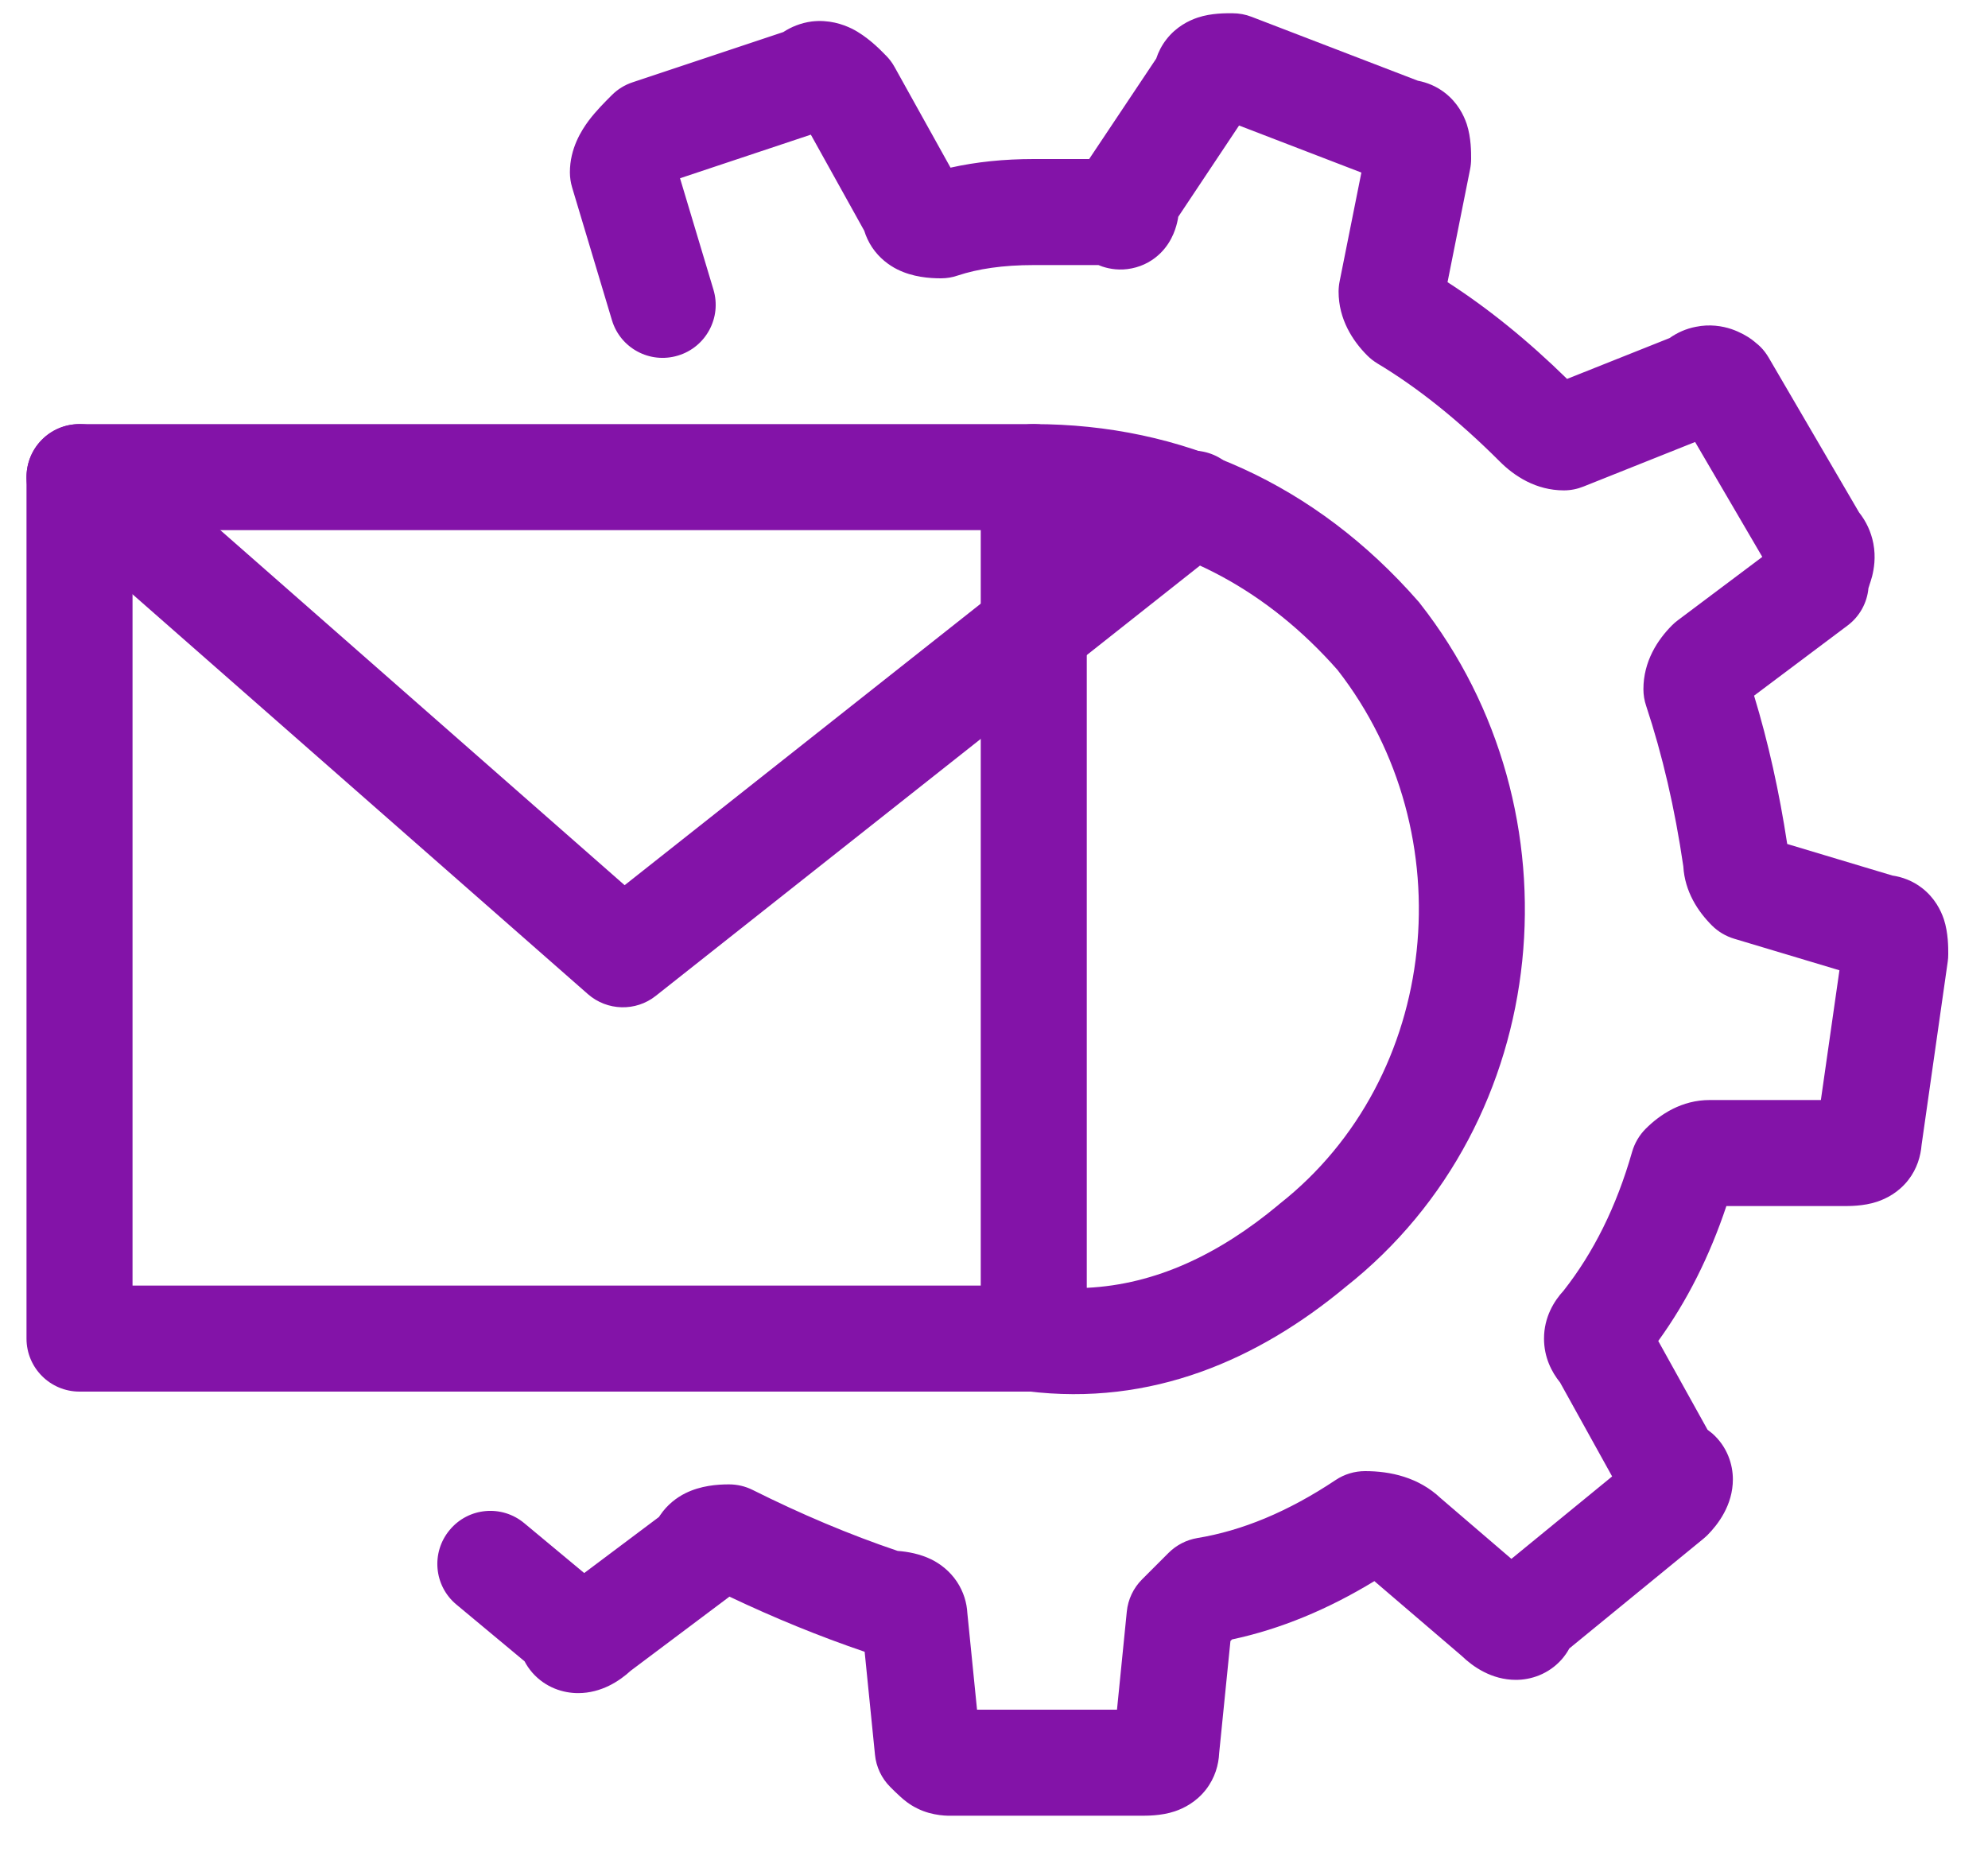
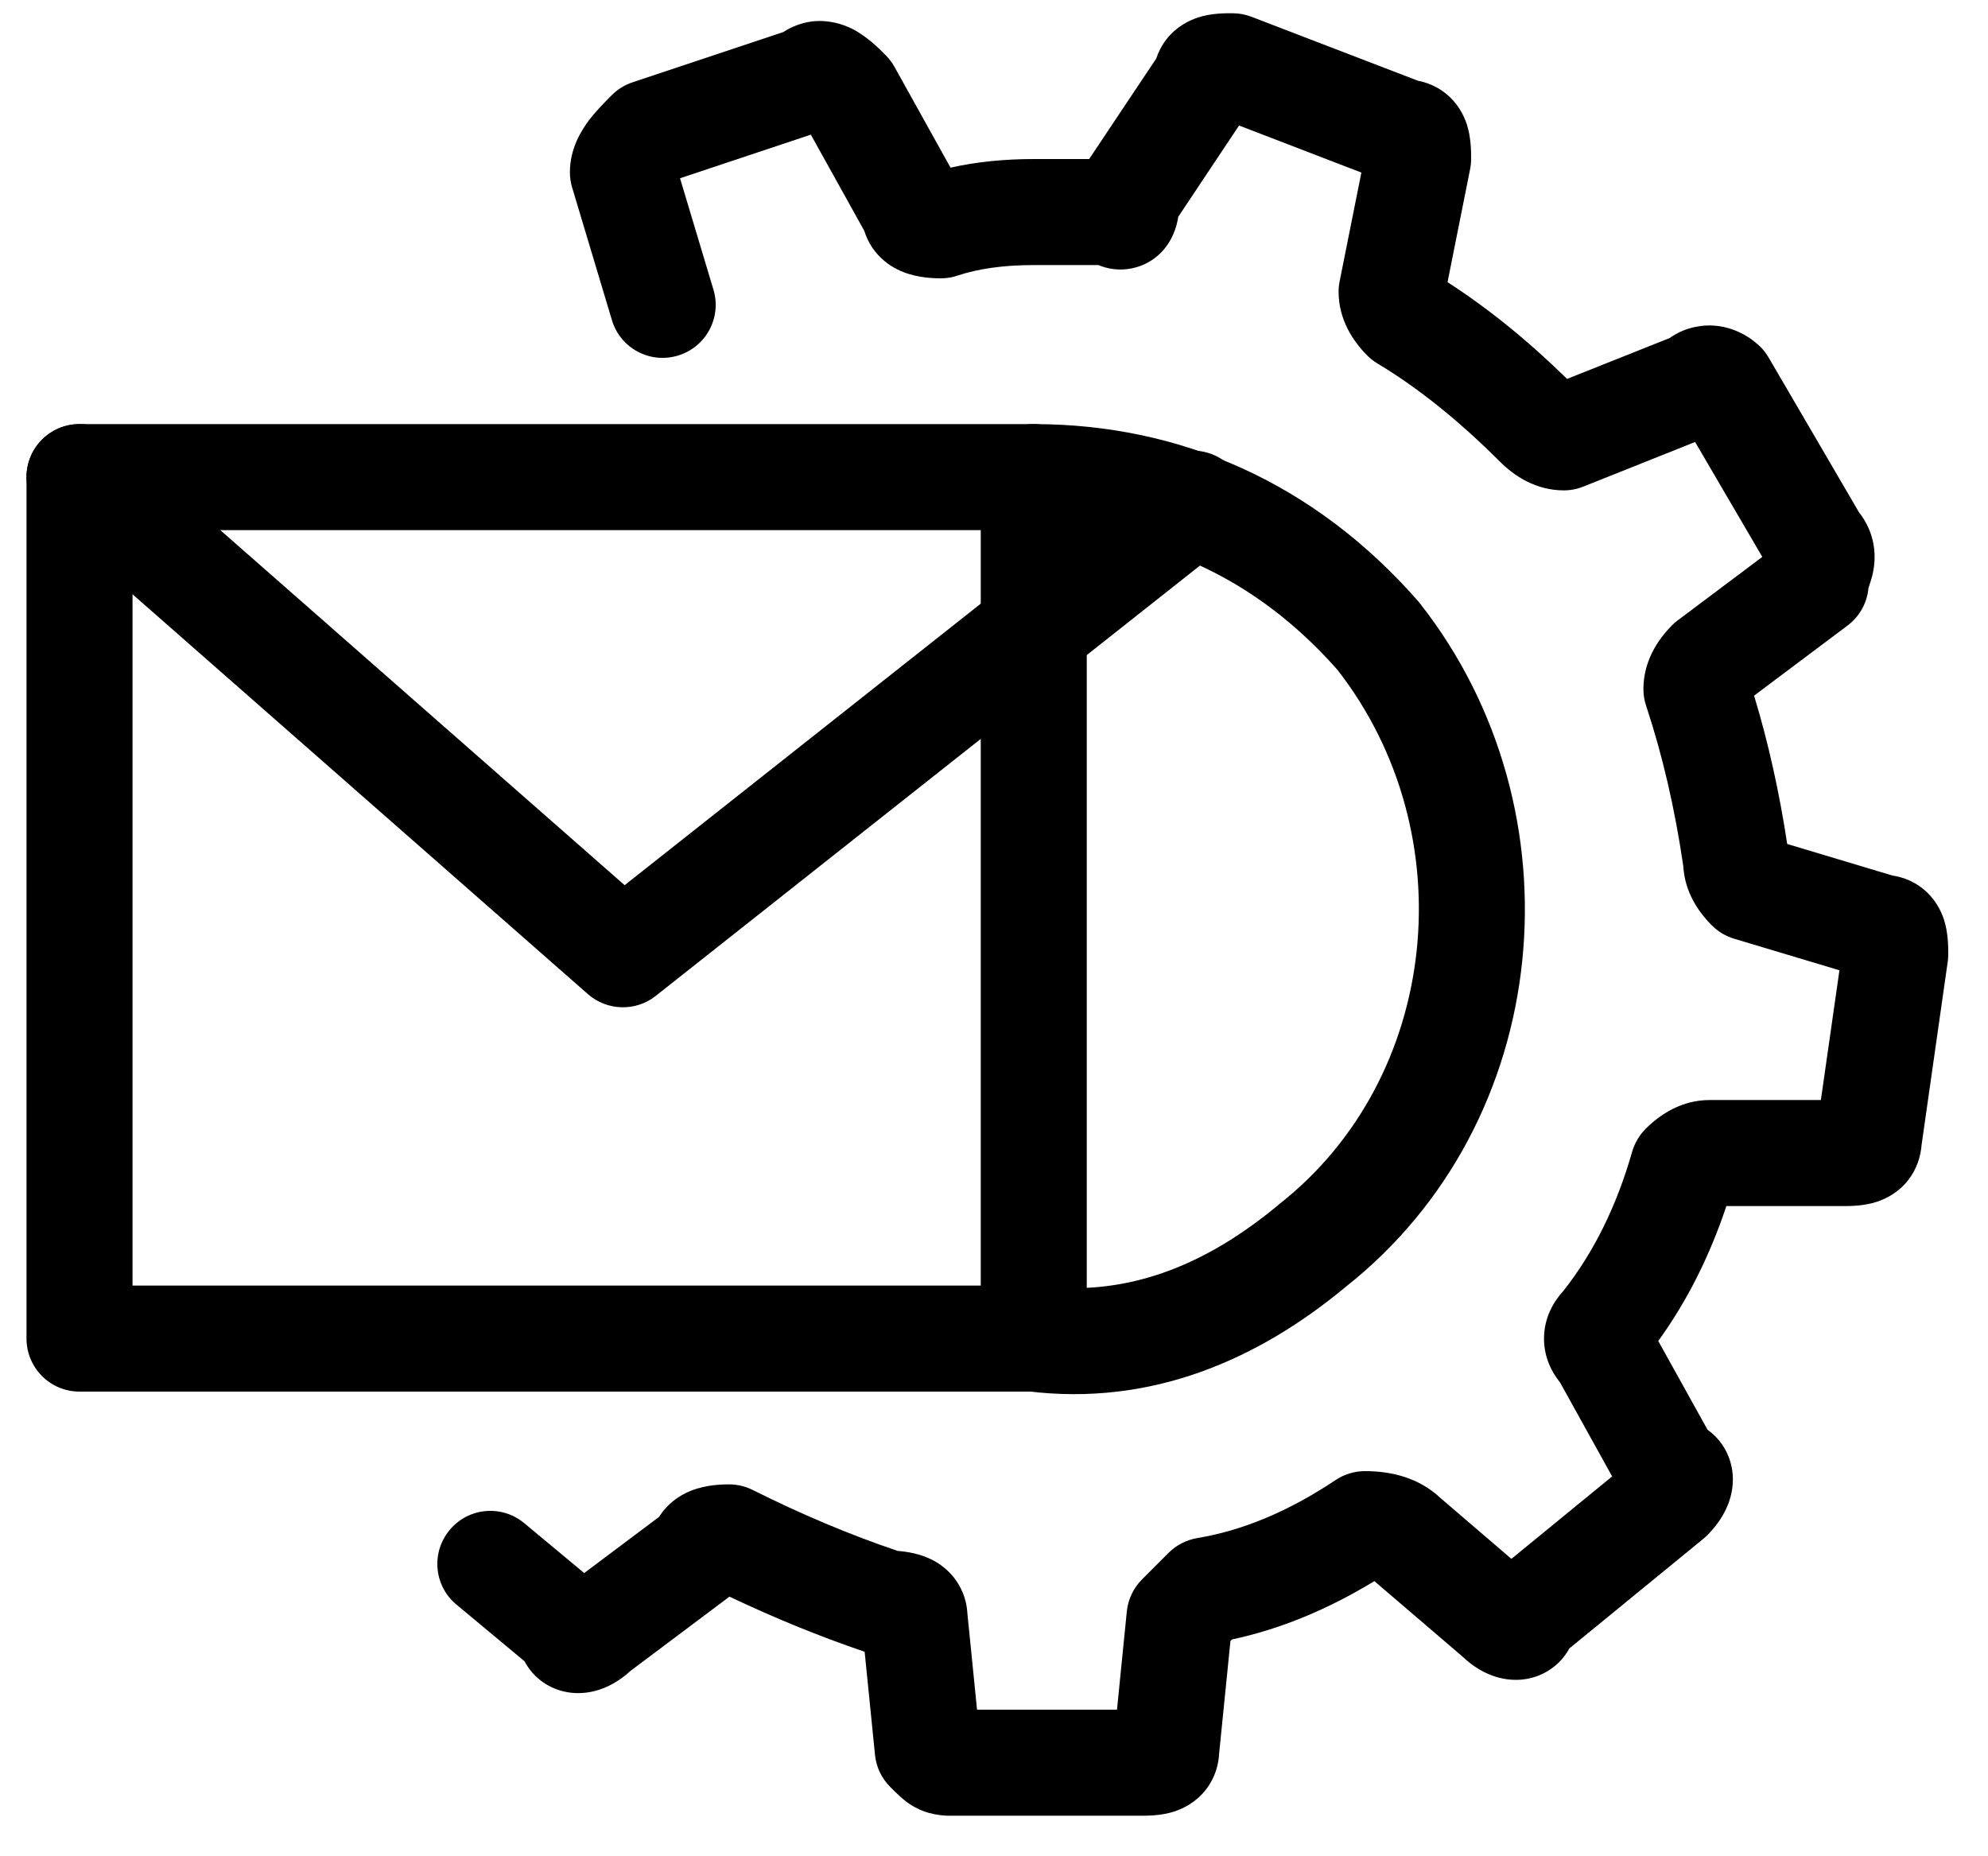
<svg xmlns="http://www.w3.org/2000/svg" width="15" height="14" viewBox="0 0 15 14" fill="none">
-   <path d="M9.349 0.947L8.89 1.636C8.889 1.644 8.888 1.652 8.886 1.66C8.877 1.704 8.851 1.815 8.758 1.908C8.704 1.962 8.63 2.007 8.539 2.025C8.451 2.043 8.374 2.03 8.317 2.011C8.307 2.007 8.298 2.004 8.288 2H7.8C7.565 2 7.377 2.029 7.226 2.079C7.186 2.093 7.143 2.1 7.1 2.1C7.013 2.1 6.888 2.091 6.771 2.033C6.707 2.001 6.635 1.948 6.58 1.866C6.553 1.825 6.534 1.783 6.521 1.741L6.118 1.016L5.131 1.345L5.383 2.185C5.447 2.397 5.326 2.62 5.115 2.683C4.903 2.747 4.68 2.627 4.617 2.415L4.317 1.415C4.306 1.378 4.3 1.339 4.3 1.3C4.3 1.119 4.388 0.983 4.442 0.91C4.497 0.837 4.565 0.769 4.61 0.724C4.613 0.722 4.615 0.719 4.617 0.717C4.661 0.673 4.715 0.64 4.773 0.621L5.91 0.242C5.97 0.203 6.042 0.173 6.125 0.162C6.252 0.147 6.358 0.182 6.429 0.217C6.54 0.273 6.634 0.367 6.674 0.408C6.677 0.412 6.68 0.415 6.683 0.417C6.709 0.443 6.732 0.473 6.75 0.506L7.172 1.265C7.368 1.221 7.578 1.2 7.8 1.2H8.218L8.724 0.442C8.74 0.393 8.765 0.343 8.801 0.297C8.875 0.202 8.968 0.156 9.036 0.133C9.14 0.098 9.253 0.1 9.292 0.1C9.295 0.1 9.298 0.1 9.3 0.1C9.349 0.1 9.398 0.109 9.444 0.127L10.698 0.609C10.766 0.622 10.838 0.65 10.903 0.701C10.998 0.775 11.044 0.868 11.067 0.936C11.101 1.04 11.1 1.154 11.1 1.192C11.1 1.195 11.1 1.198 11.1 1.2C11.1 1.226 11.097 1.253 11.092 1.278L10.922 2.129C11.228 2.326 11.529 2.57 11.824 2.859L12.597 2.551C12.655 2.51 12.722 2.48 12.795 2.466C12.901 2.444 12.995 2.46 13.064 2.483C13.131 2.506 13.183 2.537 13.215 2.56C13.232 2.573 13.246 2.584 13.257 2.594C13.263 2.598 13.268 2.603 13.272 2.607L13.278 2.612L13.28 2.615L13.282 2.616L13.283 2.617C13.283 2.617 13.283 2.617 13 2.9L13.283 2.617C13.307 2.641 13.328 2.669 13.345 2.698L14.027 3.866C14.08 3.933 14.118 4.012 14.135 4.101C14.155 4.206 14.139 4.294 14.126 4.347C14.119 4.374 14.111 4.397 14.106 4.412C14.103 4.421 14.102 4.427 14.1 4.431C14.1 4.433 14.099 4.435 14.098 4.437C14.088 4.549 14.031 4.652 13.94 4.72L13.235 5.249C13.342 5.601 13.425 5.974 13.485 6.368L14.278 6.606C14.352 6.617 14.431 6.645 14.503 6.701C14.598 6.775 14.644 6.868 14.667 6.936C14.701 7.04 14.7 7.154 14.7 7.192C14.7 7.195 14.7 7.198 14.7 7.2C14.7 7.219 14.699 7.238 14.696 7.257L14.499 8.638C14.492 8.723 14.465 8.818 14.399 8.903C14.325 8.998 14.232 9.044 14.164 9.067C14.06 9.102 13.946 9.1 13.908 9.1C13.905 9.1 13.902 9.1 13.9 9.1H13.026C12.9 9.477 12.73 9.817 12.512 10.118L12.884 10.788C12.896 10.797 12.908 10.806 12.92 10.816C13.034 10.917 13.075 11.051 13.075 11.162C13.075 11.356 12.963 11.502 12.883 11.583C12.873 11.592 12.864 11.601 12.853 11.61L11.841 12.438C11.826 12.466 11.807 12.493 11.784 12.52C11.683 12.634 11.549 12.675 11.438 12.675C11.254 12.675 11.113 12.575 11.03 12.495L10.37 11.93C10.02 12.143 9.662 12.292 9.296 12.37L9.284 12.382L9.199 13.227C9.195 13.315 9.168 13.414 9.099 13.503C9.025 13.598 8.932 13.644 8.864 13.667C8.76 13.702 8.646 13.7 8.608 13.7C8.605 13.7 8.602 13.7 8.6 13.7H7.2C7.198 13.7 7.196 13.7 7.193 13.7C7.16 13.701 7.038 13.704 6.921 13.645C6.861 13.616 6.818 13.579 6.792 13.555C6.768 13.534 6.742 13.508 6.721 13.487L6.717 13.483C6.652 13.418 6.611 13.332 6.602 13.24L6.524 12.463C6.183 12.347 5.843 12.208 5.504 12.047L4.759 12.606C4.675 12.683 4.538 12.775 4.362 12.775C4.251 12.775 4.117 12.735 4.016 12.62C3.992 12.592 3.973 12.564 3.958 12.535L3.444 12.107C3.274 11.966 3.251 11.714 3.393 11.544C3.534 11.374 3.786 11.351 3.956 11.493L4.408 11.869L4.972 11.446C4.975 11.442 4.977 11.438 4.98 11.434C5.035 11.352 5.107 11.299 5.171 11.267C5.288 11.209 5.413 11.2 5.5 11.2C5.562 11.2 5.623 11.214 5.679 11.242C6.045 11.425 6.409 11.579 6.773 11.702C6.85 11.708 6.941 11.724 7.029 11.767C7.093 11.799 7.165 11.852 7.22 11.934C7.271 12.011 7.295 12.094 7.299 12.172L7.372 12.9H8.428L8.502 12.16C8.511 12.068 8.552 11.982 8.617 11.917L8.817 11.717C8.876 11.658 8.952 11.619 9.034 11.605C9.369 11.55 9.717 11.408 10.078 11.167C10.144 11.123 10.221 11.1 10.3 11.1C10.49 11.1 10.703 11.146 10.87 11.304L11.404 11.762L12.164 11.14L11.771 10.431C11.708 10.353 11.65 10.242 11.65 10.1C11.65 9.938 11.726 9.816 11.798 9.738C12.022 9.453 12.196 9.107 12.315 8.69C12.334 8.625 12.369 8.565 12.417 8.517C12.527 8.407 12.69 8.3 12.9 8.3H13.739L13.879 7.321L13.085 7.083C13.022 7.064 12.964 7.03 12.917 6.983C12.813 6.879 12.712 6.729 12.701 6.536C12.637 6.098 12.543 5.695 12.421 5.327C12.407 5.286 12.4 5.243 12.4 5.2C12.4 4.99 12.507 4.827 12.617 4.717C12.63 4.704 12.645 4.691 12.66 4.68L13.297 4.202L12.79 3.335L11.948 3.671C11.901 3.69 11.851 3.7 11.8 3.7C11.59 3.7 11.427 3.593 11.317 3.483C11.002 3.168 10.694 2.923 10.394 2.743C10.366 2.726 10.34 2.706 10.317 2.683C10.207 2.573 10.1 2.41 10.1 2.2C10.1 2.174 10.103 2.147 10.108 2.122L10.272 1.302L9.349 0.947ZM10.299 1.153C10.299 1.151 10.299 1.151 10.299 1.151ZM6.724 12.501C6.724 12.501 6.723 12.501 6.722 12.501ZM14.094 4.449C14.094 4.449 14.095 4.449 14.095 4.447ZM7.4 3.6C7.4 3.379 7.579 3.2 7.8 3.2C8.917 3.2 9.926 3.651 10.701 4.537C10.706 4.542 10.71 4.547 10.714 4.553C11.943 6.116 11.73 8.466 10.152 9.711C9.495 10.257 8.689 10.614 7.75 10.497C7.55 10.472 7.4 10.302 7.4 10.1V3.6ZM8.2 4.025V9.717C8.721 9.692 9.199 9.463 9.644 9.093L9.653 9.085C10.867 8.131 11.055 6.291 10.092 5.055C9.564 4.456 8.919 4.115 8.2 4.025Z" fill="#8313a8" />
-   <path d="M0.2 3.6C0.2 3.379 0.379 3.2 0.6 3.2H7.8C8.021 3.2 8.2 3.379 8.2 3.6C8.2 3.821 8.021 4 7.8 4H1V9.7H7.8C8.021 9.7 8.2 9.879 8.2 10.1C8.2 10.321 8.021 10.5 7.8 10.5H0.6C0.379 10.5 0.2 10.321 0.2 10.1V3.6Z" fill="#8313a8" />
-   <path d="M0.299 3.336C0.154 3.502 0.17 3.755 0.336 3.901L4.436 7.501C4.581 7.628 4.797 7.634 4.948 7.514L9.248 4.114C9.421 3.977 9.451 3.725 9.314 3.552C9.177 3.379 8.925 3.349 8.752 3.486L4.713 6.679L0.864 3.299C0.698 3.154 0.445 3.17 0.299 3.336Z" fill="#8313a8" />
+   <path d="M9.349 0.947L8.89 1.636C8.889 1.644 8.888 1.652 8.886 1.66C8.877 1.704 8.851 1.815 8.758 1.908C8.704 1.962 8.63 2.007 8.539 2.025C8.451 2.043 8.374 2.03 8.317 2.011C8.307 2.007 8.298 2.004 8.288 2H7.8C7.565 2 7.377 2.029 7.226 2.079C7.186 2.093 7.143 2.1 7.1 2.1C7.013 2.1 6.888 2.091 6.771 2.033C6.707 2.001 6.635 1.948 6.58 1.866C6.553 1.825 6.534 1.783 6.521 1.741L6.118 1.016L5.131 1.345L5.383 2.185C5.447 2.397 5.326 2.62 5.115 2.683C4.903 2.747 4.68 2.627 4.617 2.415L4.317 1.415C4.306 1.378 4.3 1.339 4.3 1.3C4.3 1.119 4.388 0.983 4.442 0.91C4.497 0.837 4.565 0.769 4.61 0.724C4.613 0.722 4.615 0.719 4.617 0.717C4.661 0.673 4.715 0.64 4.773 0.621L5.91 0.242C5.97 0.203 6.042 0.173 6.125 0.162C6.252 0.147 6.358 0.182 6.429 0.217C6.54 0.273 6.634 0.367 6.674 0.408C6.677 0.412 6.68 0.415 6.683 0.417C6.709 0.443 6.732 0.473 6.75 0.506L7.172 1.265C7.368 1.221 7.578 1.2 7.8 1.2H8.218L8.724 0.442C8.74 0.393 8.765 0.343 8.801 0.297C8.875 0.202 8.968 0.156 9.036 0.133C9.14 0.098 9.253 0.1 9.292 0.1C9.295 0.1 9.298 0.1 9.3 0.1C9.349 0.1 9.398 0.109 9.444 0.127L10.698 0.609C10.766 0.622 10.838 0.65 10.903 0.701C10.998 0.775 11.044 0.868 11.067 0.936C11.101 1.04 11.1 1.154 11.1 1.192C11.1 1.195 11.1 1.198 11.1 1.2C11.1 1.226 11.097 1.253 11.092 1.278L10.922 2.129C11.228 2.326 11.529 2.57 11.824 2.859L12.597 2.551C12.655 2.51 12.722 2.48 12.795 2.466C12.901 2.444 12.995 2.46 13.064 2.483C13.131 2.506 13.183 2.537 13.215 2.56C13.232 2.573 13.246 2.584 13.257 2.594C13.263 2.598 13.268 2.603 13.272 2.607L13.278 2.612L13.28 2.615L13.282 2.616L13.283 2.617C13.283 2.617 13.283 2.617 13 2.9L13.283 2.617C13.307 2.641 13.328 2.669 13.345 2.698L14.027 3.866C14.08 3.933 14.118 4.012 14.135 4.101C14.155 4.206 14.139 4.294 14.126 4.347C14.119 4.374 14.111 4.397 14.106 4.412C14.103 4.421 14.102 4.427 14.1 4.431C14.1 4.433 14.099 4.435 14.098 4.437C14.088 4.549 14.031 4.652 13.94 4.72L13.235 5.249C13.342 5.601 13.425 5.974 13.485 6.368L14.278 6.606C14.352 6.617 14.431 6.645 14.503 6.701C14.598 6.775 14.644 6.868 14.667 6.936C14.701 7.04 14.7 7.154 14.7 7.192C14.7 7.195 14.7 7.198 14.7 7.2C14.7 7.219 14.699 7.238 14.696 7.257L14.499 8.638C14.492 8.723 14.465 8.818 14.399 8.903C14.325 8.998 14.232 9.044 14.164 9.067C14.06 9.102 13.946 9.1 13.908 9.1C13.905 9.1 13.902 9.1 13.9 9.1H13.026C12.9 9.477 12.73 9.817 12.512 10.118L12.884 10.788C12.896 10.797 12.908 10.806 12.92 10.816C13.034 10.917 13.075 11.051 13.075 11.162C13.075 11.356 12.963 11.502 12.883 11.583C12.873 11.592 12.864 11.601 12.853 11.61L11.841 12.438C11.826 12.466 11.807 12.493 11.784 12.52C11.683 12.634 11.549 12.675 11.438 12.675C11.254 12.675 11.113 12.575 11.03 12.495L10.37 11.93C10.02 12.143 9.662 12.292 9.296 12.37L9.284 12.382L9.199 13.227C9.195 13.315 9.168 13.414 9.099 13.503C9.025 13.598 8.932 13.644 8.864 13.667C8.76 13.702 8.646 13.7 8.608 13.7C8.605 13.7 8.602 13.7 8.6 13.7H7.2C7.198 13.7 7.196 13.7 7.193 13.7C7.16 13.701 7.038 13.704 6.921 13.645C6.861 13.616 6.818 13.579 6.792 13.555C6.768 13.534 6.742 13.508 6.721 13.487L6.717 13.483C6.652 13.418 6.611 13.332 6.602 13.24L6.524 12.463C6.183 12.347 5.843 12.208 5.504 12.047L4.759 12.606C4.675 12.683 4.538 12.775 4.362 12.775C4.251 12.775 4.117 12.735 4.016 12.62C3.992 12.592 3.973 12.564 3.958 12.535L3.444 12.107C3.274 11.966 3.251 11.714 3.393 11.544C3.534 11.374 3.786 11.351 3.956 11.493L4.408 11.869L4.972 11.446C4.975 11.442 4.977 11.438 4.98 11.434C5.035 11.352 5.107 11.299 5.171 11.267C5.288 11.209 5.413 11.2 5.5 11.2C5.562 11.2 5.623 11.214 5.679 11.242C6.045 11.425 6.409 11.579 6.773 11.702C6.85 11.708 6.941 11.724 7.029 11.767C7.093 11.799 7.165 11.852 7.22 11.934C7.271 12.011 7.295 12.094 7.299 12.172L7.372 12.9H8.428L8.502 12.16C8.511 12.068 8.552 11.982 8.617 11.917L8.817 11.717C8.876 11.658 8.952 11.619 9.034 11.605C9.369 11.55 9.717 11.408 10.078 11.167C10.144 11.123 10.221 11.1 10.3 11.1C10.49 11.1 10.703 11.146 10.87 11.304L11.404 11.762L12.164 11.14L11.771 10.431C11.708 10.353 11.65 10.242 11.65 10.1C11.65 9.938 11.726 9.816 11.798 9.738C12.022 9.453 12.196 9.107 12.315 8.69C12.334 8.625 12.369 8.565 12.417 8.517C12.527 8.407 12.69 8.3 12.9 8.3H13.739L13.879 7.321L13.085 7.083C13.022 7.064 12.964 7.03 12.917 6.983C12.813 6.879 12.712 6.729 12.701 6.536C12.637 6.098 12.543 5.695 12.421 5.327C12.407 5.286 12.4 5.243 12.4 5.2C12.4 4.99 12.507 4.827 12.617 4.717C12.63 4.704 12.645 4.691 12.66 4.68L13.297 4.202L12.79 3.335L11.948 3.671C11.901 3.69 11.851 3.7 11.8 3.7C11.59 3.7 11.427 3.593 11.317 3.483C11.002 3.168 10.694 2.923 10.394 2.743C10.366 2.726 10.34 2.706 10.317 2.683C10.207 2.573 10.1 2.41 10.1 2.2C10.1 2.174 10.103 2.147 10.108 2.122L10.272 1.302L9.349 0.947ZM10.299 1.153C10.299 1.151 10.299 1.151 10.299 1.151ZM6.724 12.501C6.724 12.501 6.723 12.501 6.722 12.501ZM14.094 4.449C14.094 4.449 14.095 4.449 14.095 4.447ZM7.4 3.6C7.4 3.379 7.579 3.2 7.8 3.2C8.917 3.2 9.926 3.651 10.701 4.537C10.706 4.542 10.71 4.547 10.714 4.553C11.943 6.116 11.73 8.466 10.152 9.711C9.495 10.257 8.689 10.614 7.75 10.497C7.55 10.472 7.4 10.302 7.4 10.1V3.6ZM8.2 4.025V9.717C8.721 9.692 9.199 9.463 9.644 9.093L9.653 9.085C10.867 8.131 11.055 6.291 10.092 5.055C9.564 4.456 8.919 4.115 8.2 4.025Z" fill="black" />
+   <path d="M0.2 3.6C0.2 3.379 0.379 3.2 0.6 3.2H7.8C8.021 3.2 8.2 3.379 8.2 3.6C8.2 3.821 8.021 4 7.8 4H1V9.7H7.8C8.021 9.7 8.2 9.879 8.2 10.1C8.2 10.321 8.021 10.5 7.8 10.5H0.6C0.379 10.5 0.2 10.321 0.2 10.1V3.6Z" fill="black" />
+   <path d="M0.299 3.336C0.154 3.502 0.17 3.755 0.336 3.901L4.436 7.501C4.581 7.628 4.797 7.634 4.948 7.514L9.248 4.114C9.421 3.977 9.451 3.725 9.314 3.552C9.177 3.379 8.925 3.349 8.752 3.486L4.713 6.679L0.864 3.299C0.698 3.154 0.445 3.17 0.299 3.336Z" fill="black" />
</svg>
